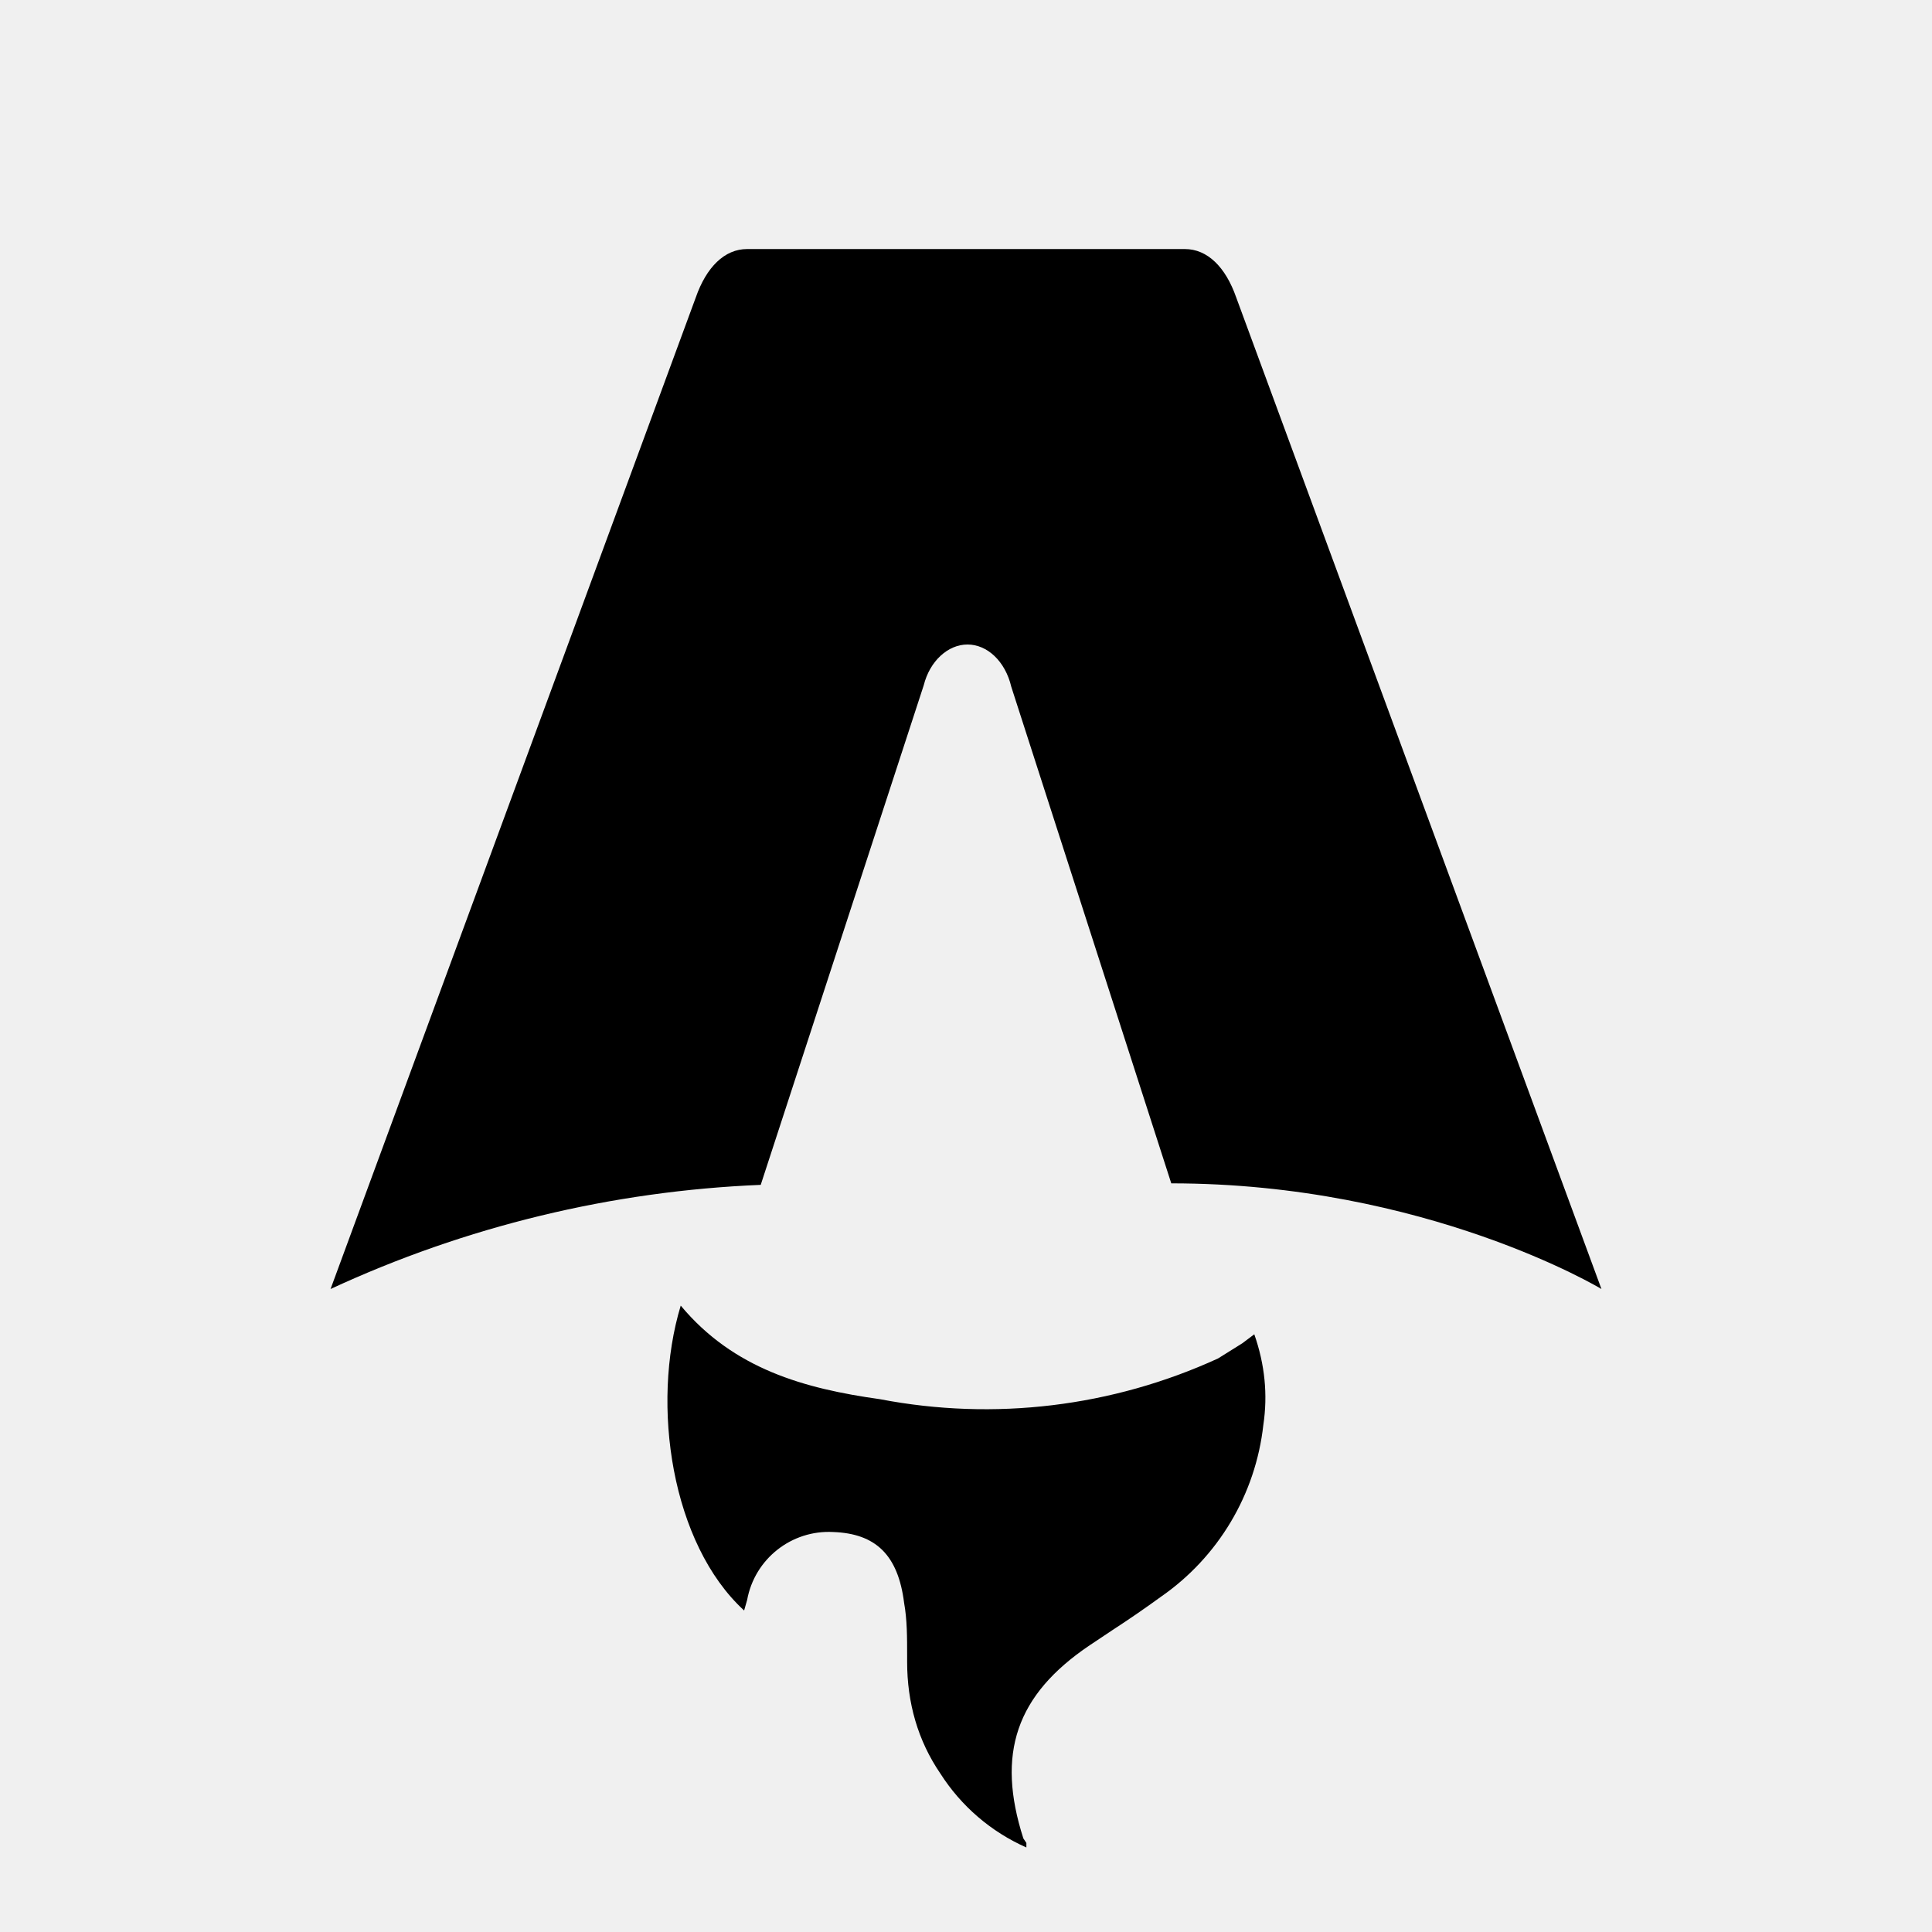
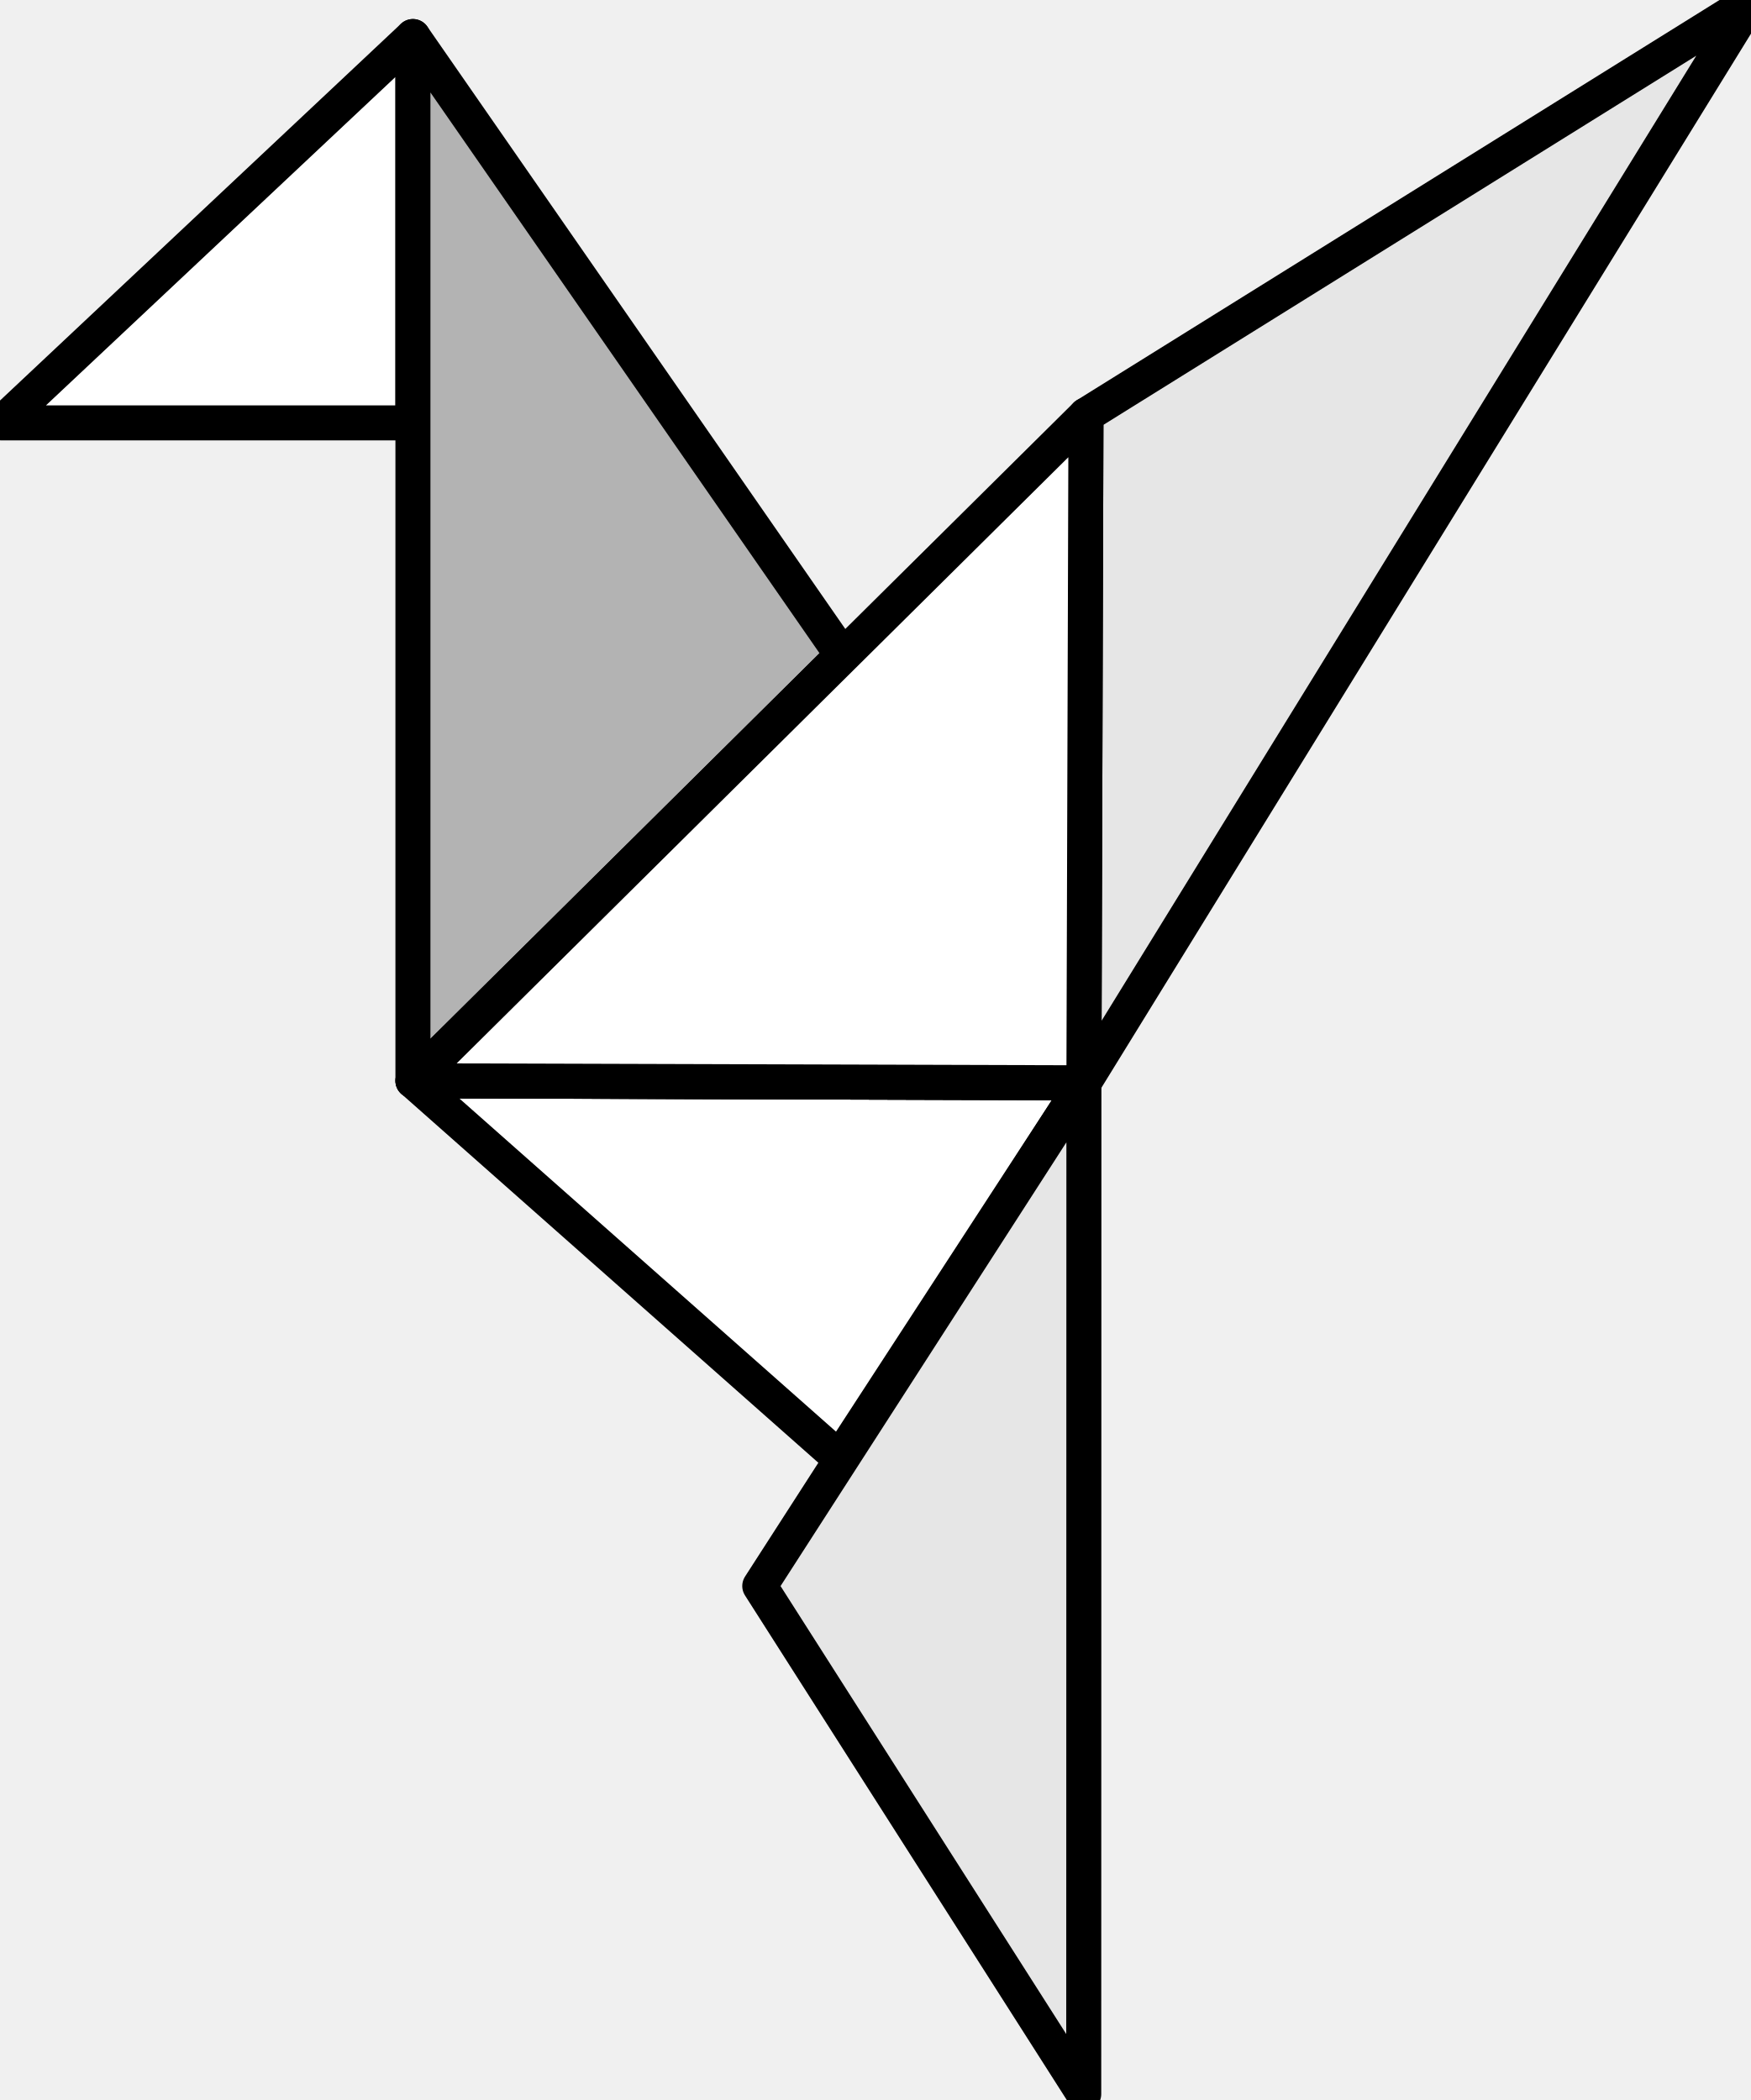
- <svg xmlns="http://www.w3.org/2000/svg" fill="none" viewBox="0 0 128 128">
-   <path d="M50.4 78.5a75.1 75.1 0 0 0-28.5 6.9l24.2-65.7c.7-2 1.9-3.2 3.4-3.2h29c1.5 0 2.7 1.2 3.4 3.2l24.2 65.7s-11.6-7-28.5-7L67 45.5c-.4-1.7-1.6-2.8-2.9-2.8-1.3 0-2.5 1.1-2.9 2.7L50.4 78.5Zm-1.1 28.2Zm-4.2-20.2c-2 6.6-.6 15.8 4.2 20.2a17.5 17.5 0 0 1 .2-.7 5.5 5.5 0 0 1 5.7-4.5c2.8.1 4.3 1.5 4.7 4.7.2 1.1.2 2.3.2 3.5v.4c0 2.7.7 5.2 2.2 7.4a13 13 0 0 0 5.7 4.9v-.3l-.2-.3c-1.8-5.6-.5-9.5 4.4-12.8l1.5-1a73 73 0 0 0 3.2-2.2 16 16 0 0 0 6.8-11.4c.3-2 .1-4-.6-6l-.8.6-1.6 1a37 37 0 0 1-22.4 2.7c-5-.7-9.7-2-13.2-6.2Z" />
-   <style>
-         path { fill: #000; }
-         @media (prefers-color-scheme: dark) {
-             path { fill: #FFF; }
-         }
-     </style>
+ <svg xmlns="http://www.w3.org/2000/svg" class="crane" width="50" height="60" viewBox="0 0 50 60" version="1.1" stroke-width="1px" stroke="black">
+   <path style="fill:#ffffff;stroke-linecap:round;stroke-linejoin:round;" d="M 11.795,1.044 V 12.083 H 0.05 L 11.795,1.044" id="head" />
+   <path fill="#b3b3b3" d="M 11.795,1.044 V 30.879 L 24.059,18.723 Z" id="path3" style="stroke-linejoin:round" />
+   <path fill="#ffffff" d="m 11.795,30.879 19.166,0.058 -6.978,10.726 z" id="path4" style="stroke-linejoin:round" />
+   <path fill="#e6e6e6" d="m 30.961,30.937 -9.259,14.378 9.254,14.514 z" id="path5" style="stroke-linecap:round;stroke-linejoin:round" />
+   <path style="stroke-linejoin:round;fill:#ffffff;stroke-linecap:round;" d="M 11.795,30.879 24.059,18.723 30.961,30.937 Z" id="path1" />
+   <g id="wing">
+     <path fill="#e6e6e6" d="M 31.02,11.86 30.961,30.937 49.995,0.042 Z" id="path2" style="stroke-linecap:round;stroke-linejoin:round;" />
+     <path style="fill:#ffffff;stroke-linecap:round;stroke-linejoin:round;" d="M 11.833,30.879 31.02,11.86 30.961,30.937 Z" id="path6" />
+   </g>
</svg>
